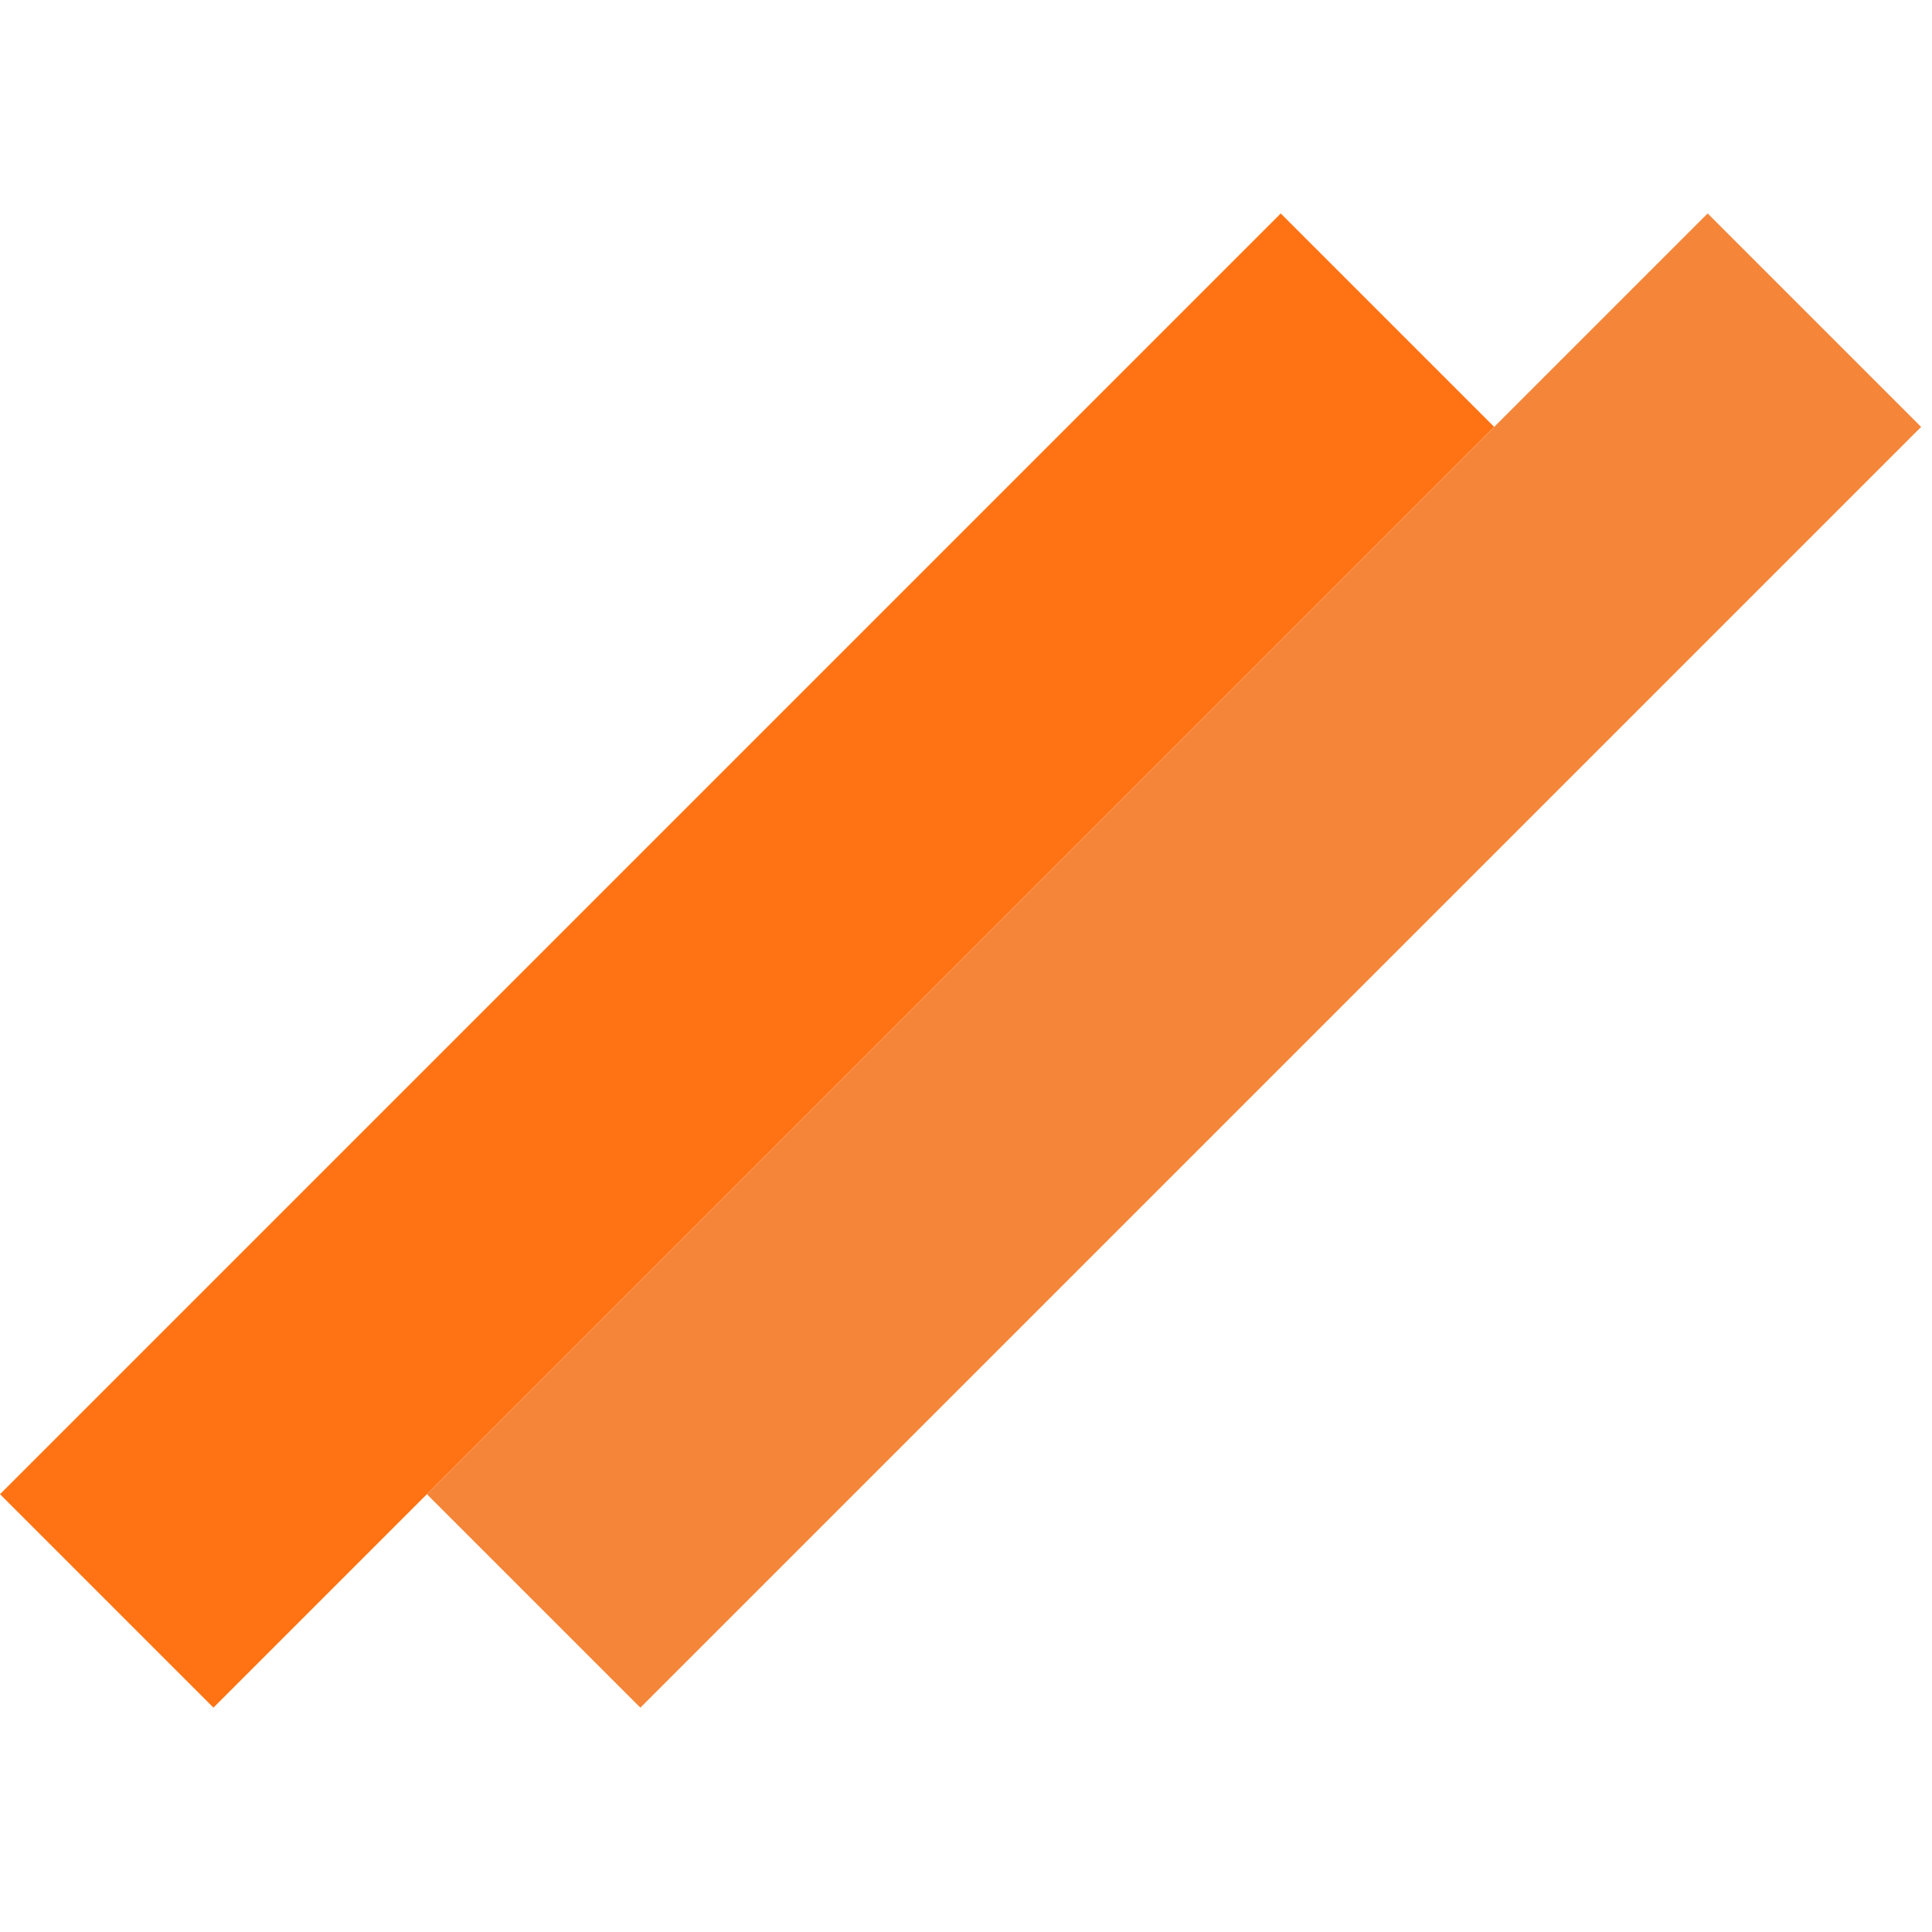
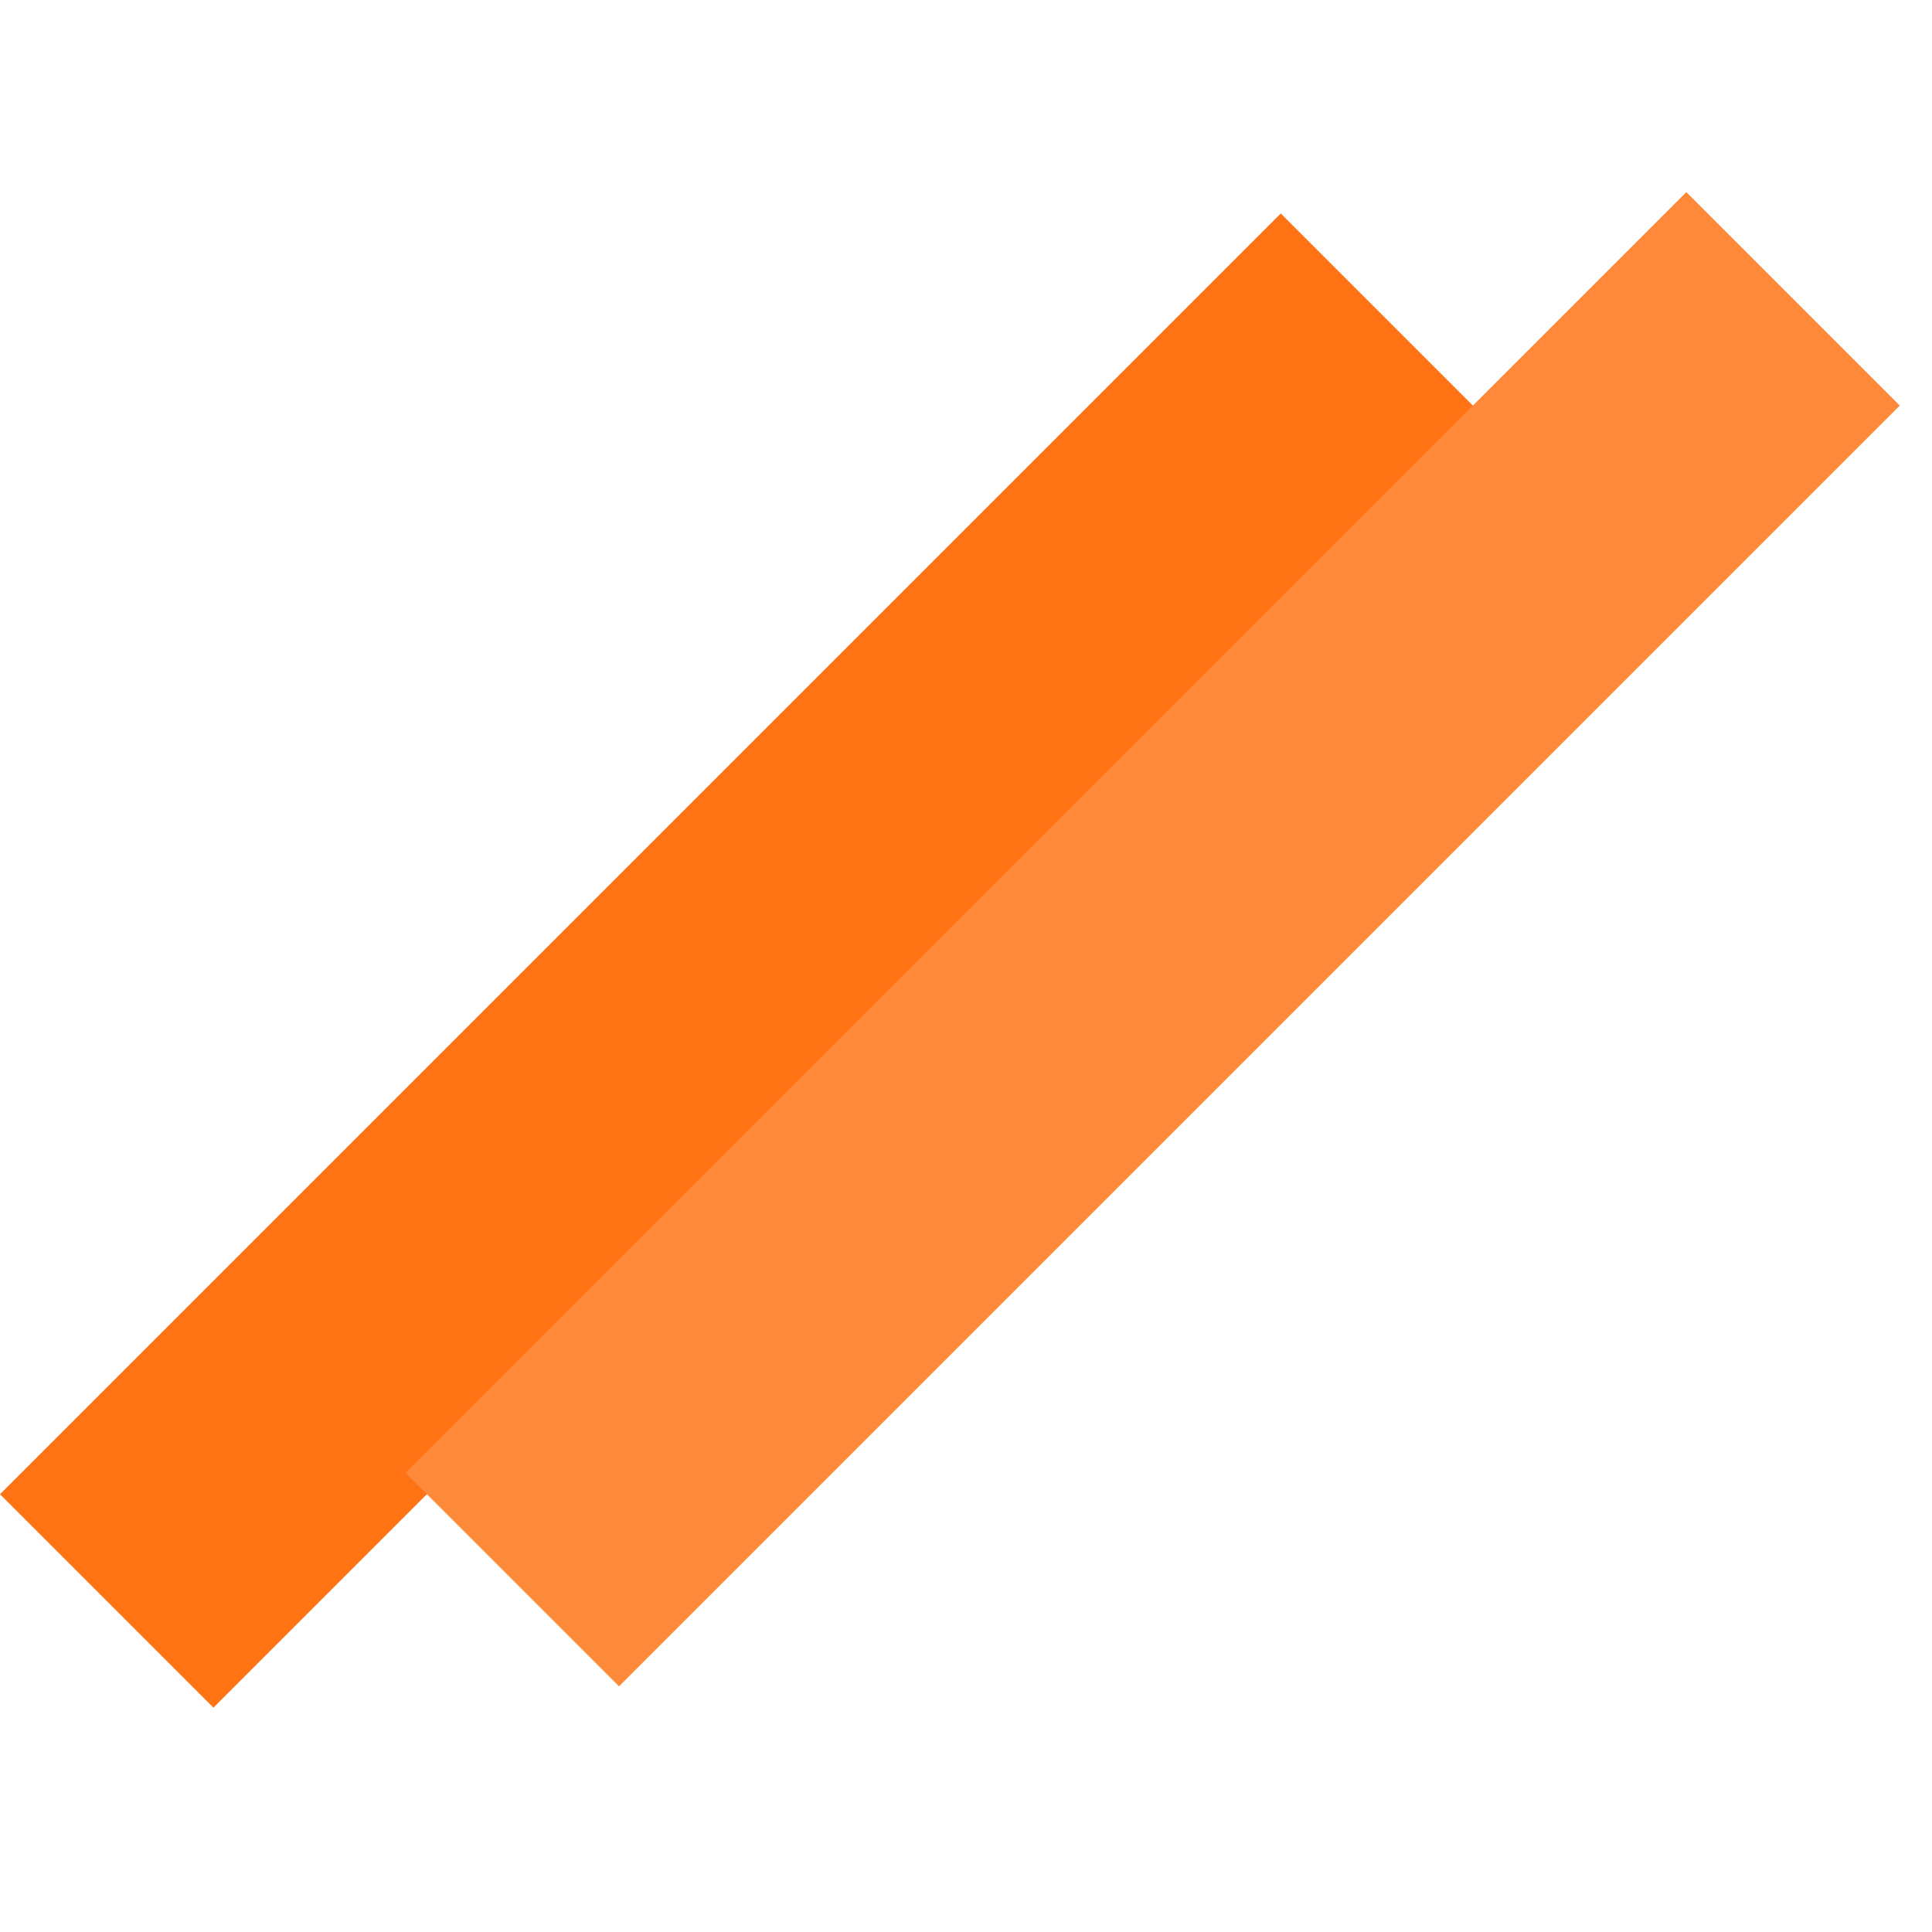
<svg xmlns="http://www.w3.org/2000/svg" width="128" height="128" viewBox="0 0 128 128" fill="none">
  <rect y="98.995" width="120" height="20" transform="rotate(-45 0 98.9949)" fill="#FF7315" />
-   <rect x="28.284" y="98.995" width="120" height="20" transform="rotate(-45 28.2842 98.9949)" fill="#F58539" />
+   <rect x="28.284" y="96.995" width="120" height="20" transform="rotate(-45 28.2842 98.9949)" fill="#FF893A" />
</svg>
